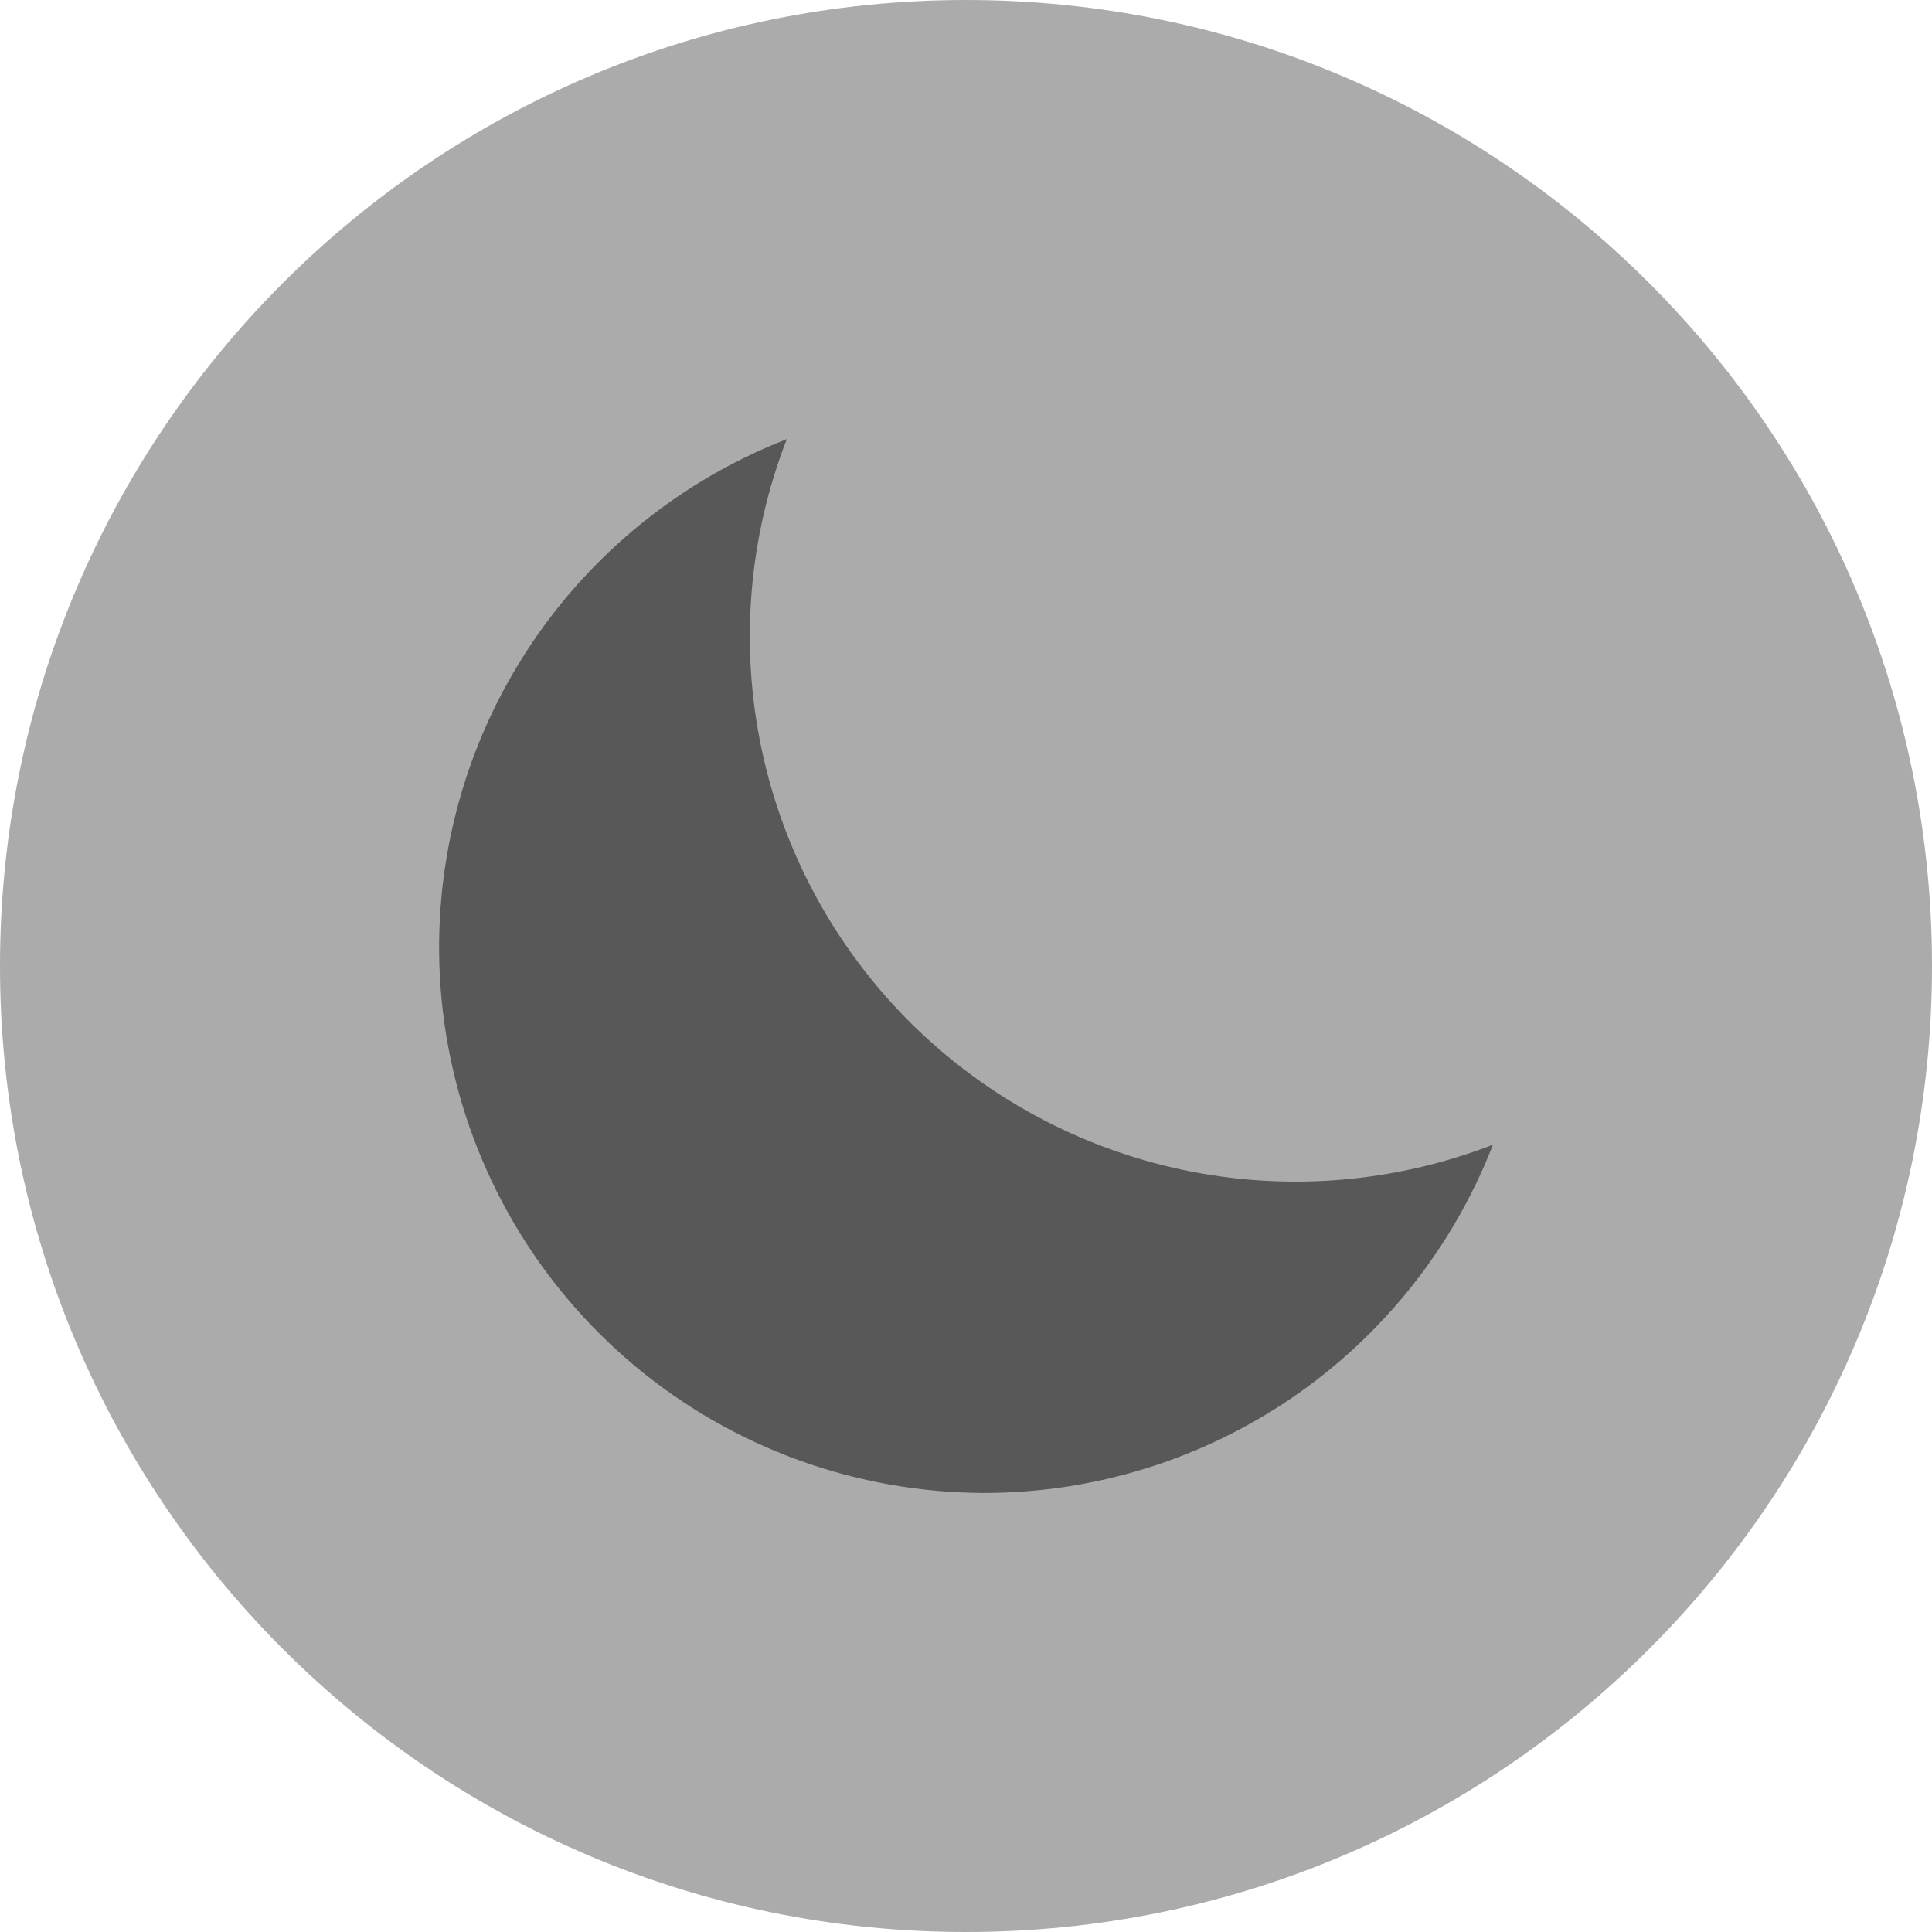
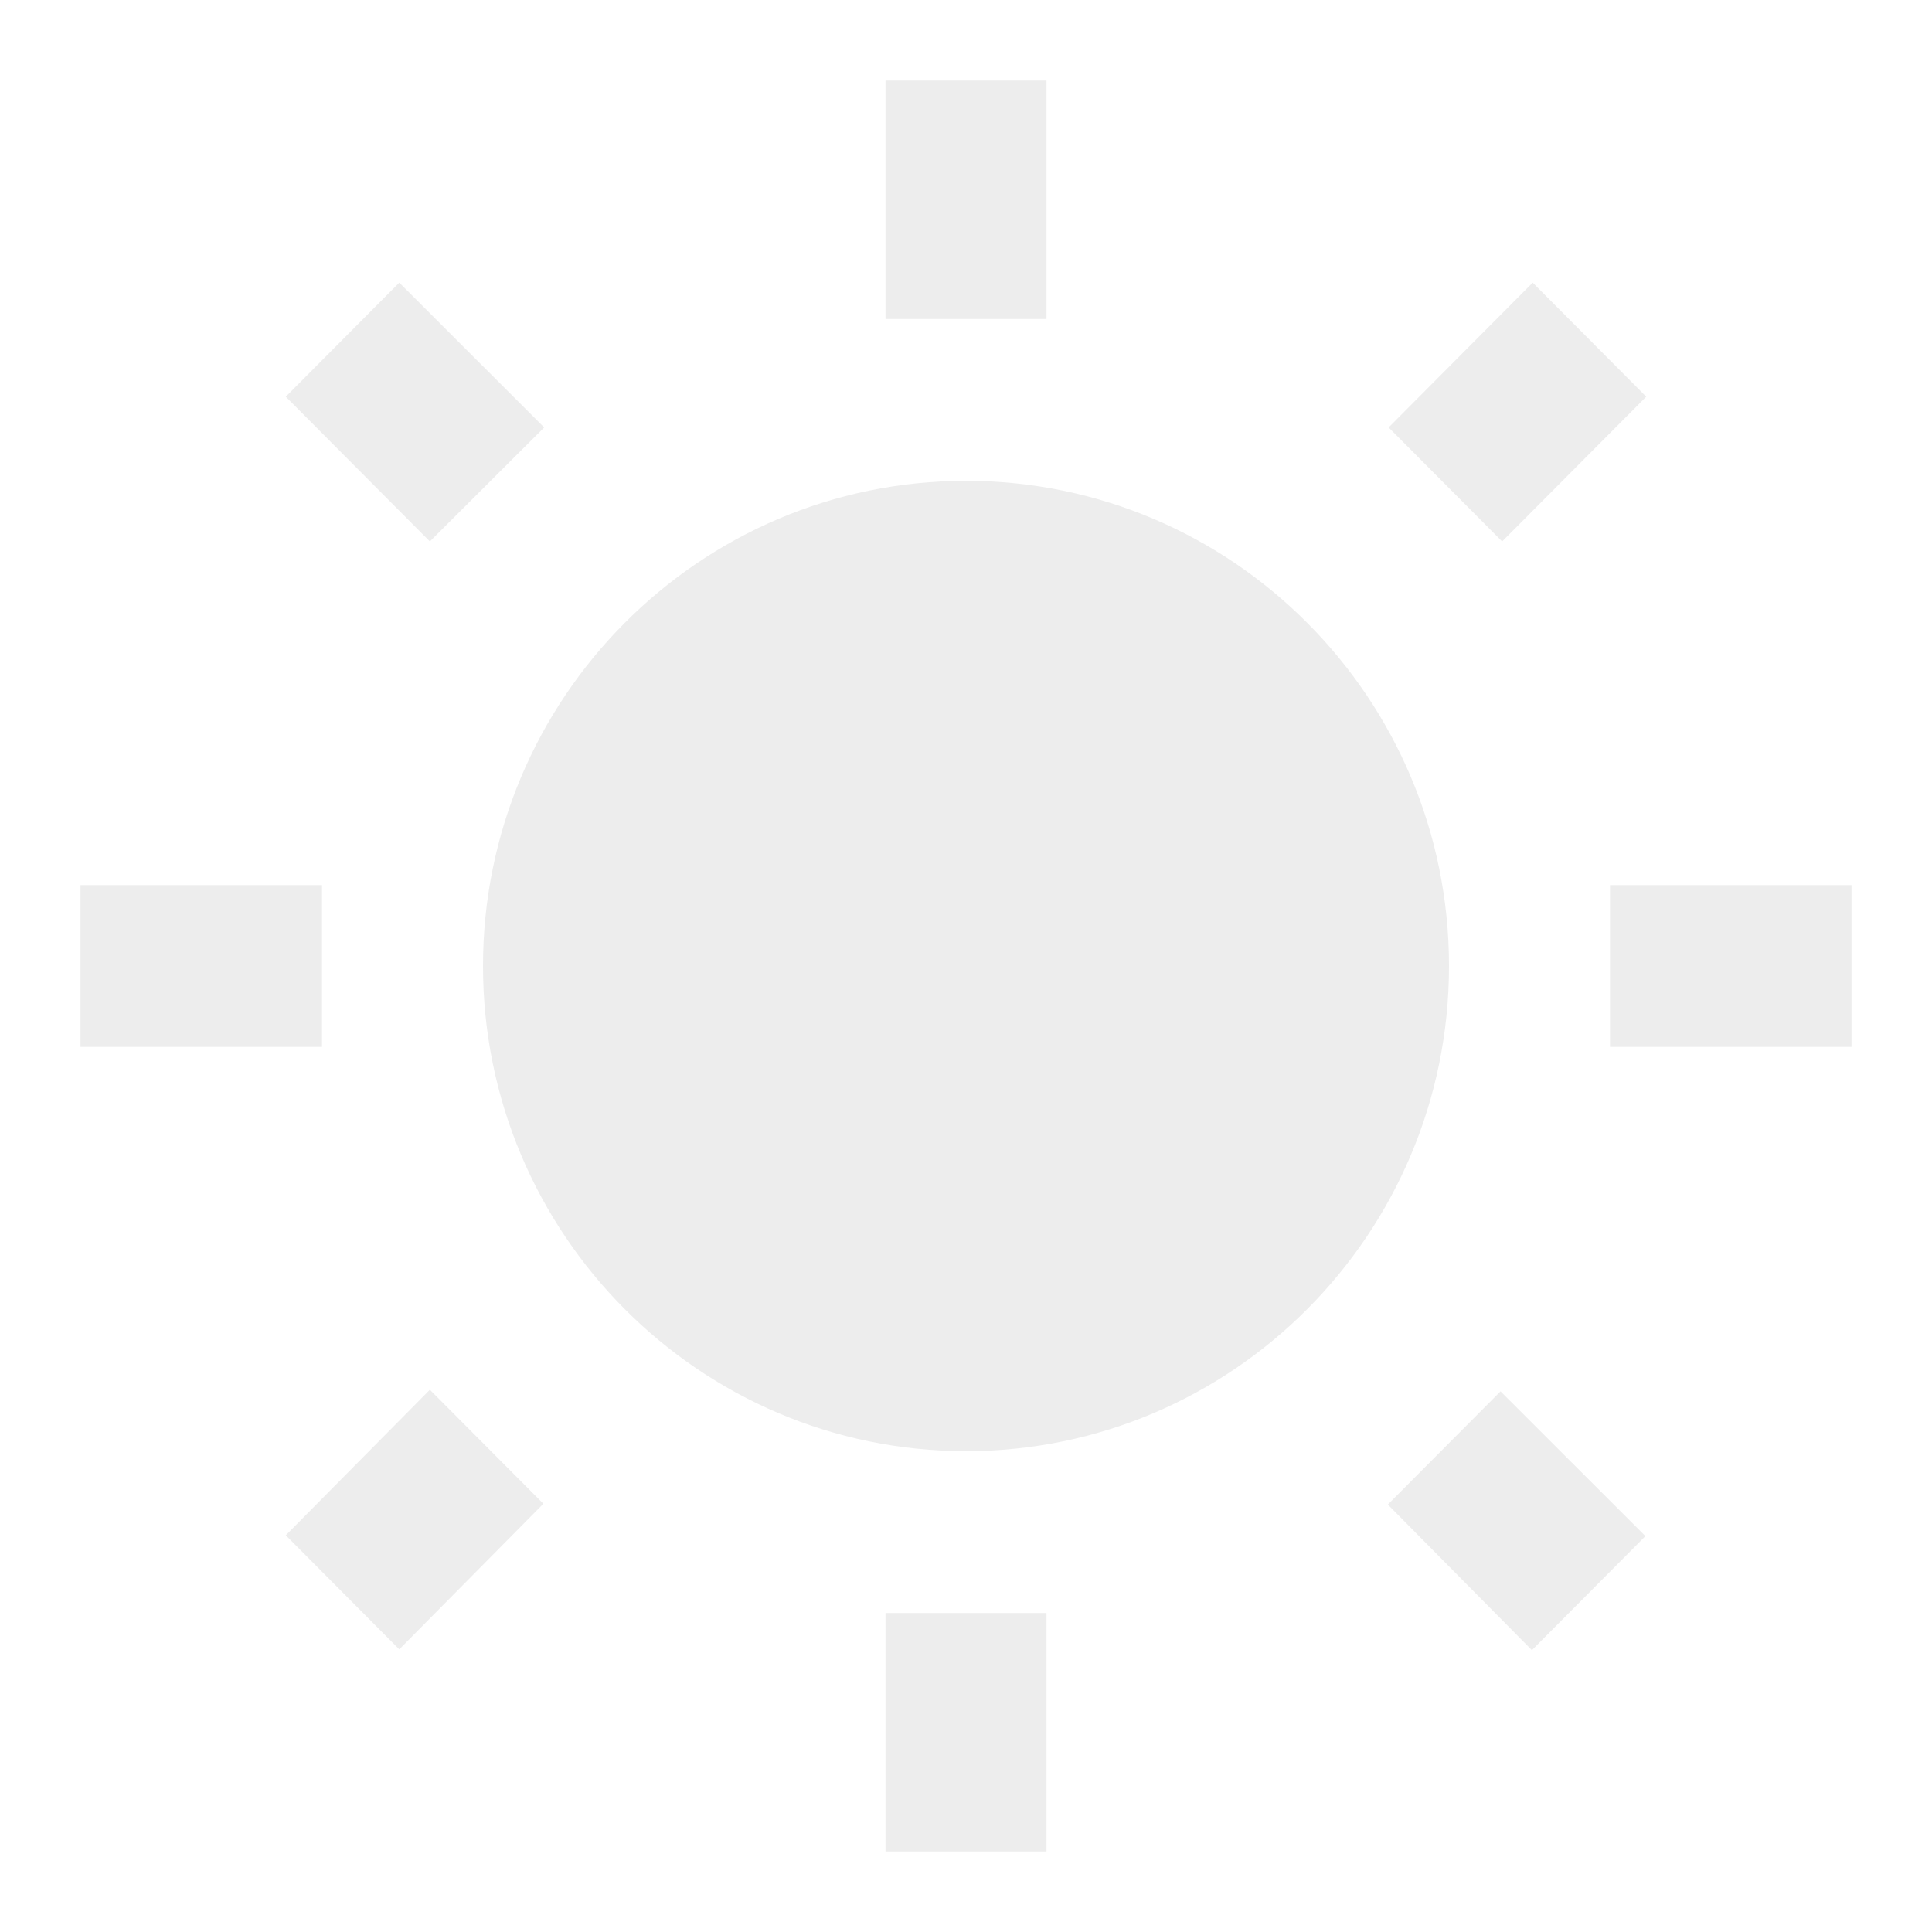
<svg xmlns="http://www.w3.org/2000/svg" width="24" height="24" viewBox="0 0 24 24" fill="none">
-   <path fill-rule="evenodd" clip-rule="evenodd" d="M12 24C18.627 24 24 18.627 24 12C24 5.373 18.627 0 12 0C5.373 0 0 5.373 0 12C0 18.627 5.373 24 12 24Z" fill="#ABABAB" />
-   <path fill-rule="evenodd" clip-rule="evenodd" d="M18.546 14.22C17.32 14.695 15.982 14.804 14.696 14.533C13.41 14.262 12.23 13.623 11.3 12.694C10.371 11.766 9.731 10.587 9.46 9.301C9.189 8.016 9.298 6.679 9.774 5.455C8.302 6.028 7.076 7.097 6.308 8.477C5.541 9.857 5.28 11.462 5.57 13.014C5.86 14.566 6.684 15.968 7.898 16.978C9.113 17.988 10.642 18.542 12.222 18.546C13.589 18.546 14.925 18.133 16.054 17.361C17.182 16.589 18.051 15.494 18.546 14.22Z" fill="#585858" />
+   <path fill-rule="evenodd" clip-rule="evenodd" d="M11 1H13V3.963H11V1ZM6.76 5.31L4.96 3.511L3.55 4.928L5.34 6.726L6.76 5.31ZM4 10.995H1V13.005H4V10.995ZM20.45 4.928L19.04 3.511L17.25 5.31L18.66 6.726L20.45 4.928ZM19.03 20.499L17.24 18.69L18.64 17.284L20.44 19.082L19.03 20.499ZM23 10.995H20V13.005H23V10.995ZM6 12C6 8.675 8.69 5.973 12 5.973C15.31 5.973 18 8.675 18 12C18 15.325 15.31 18.027 12 18.027C8.69 18.027 6 15.325 6 12ZM13 23V20.037H11V23H13ZM4.96 20.489L3.55 19.072L5.34 17.264L6.75 18.68L4.96 20.489Z" fill="#EDEDED" />
</svg>
